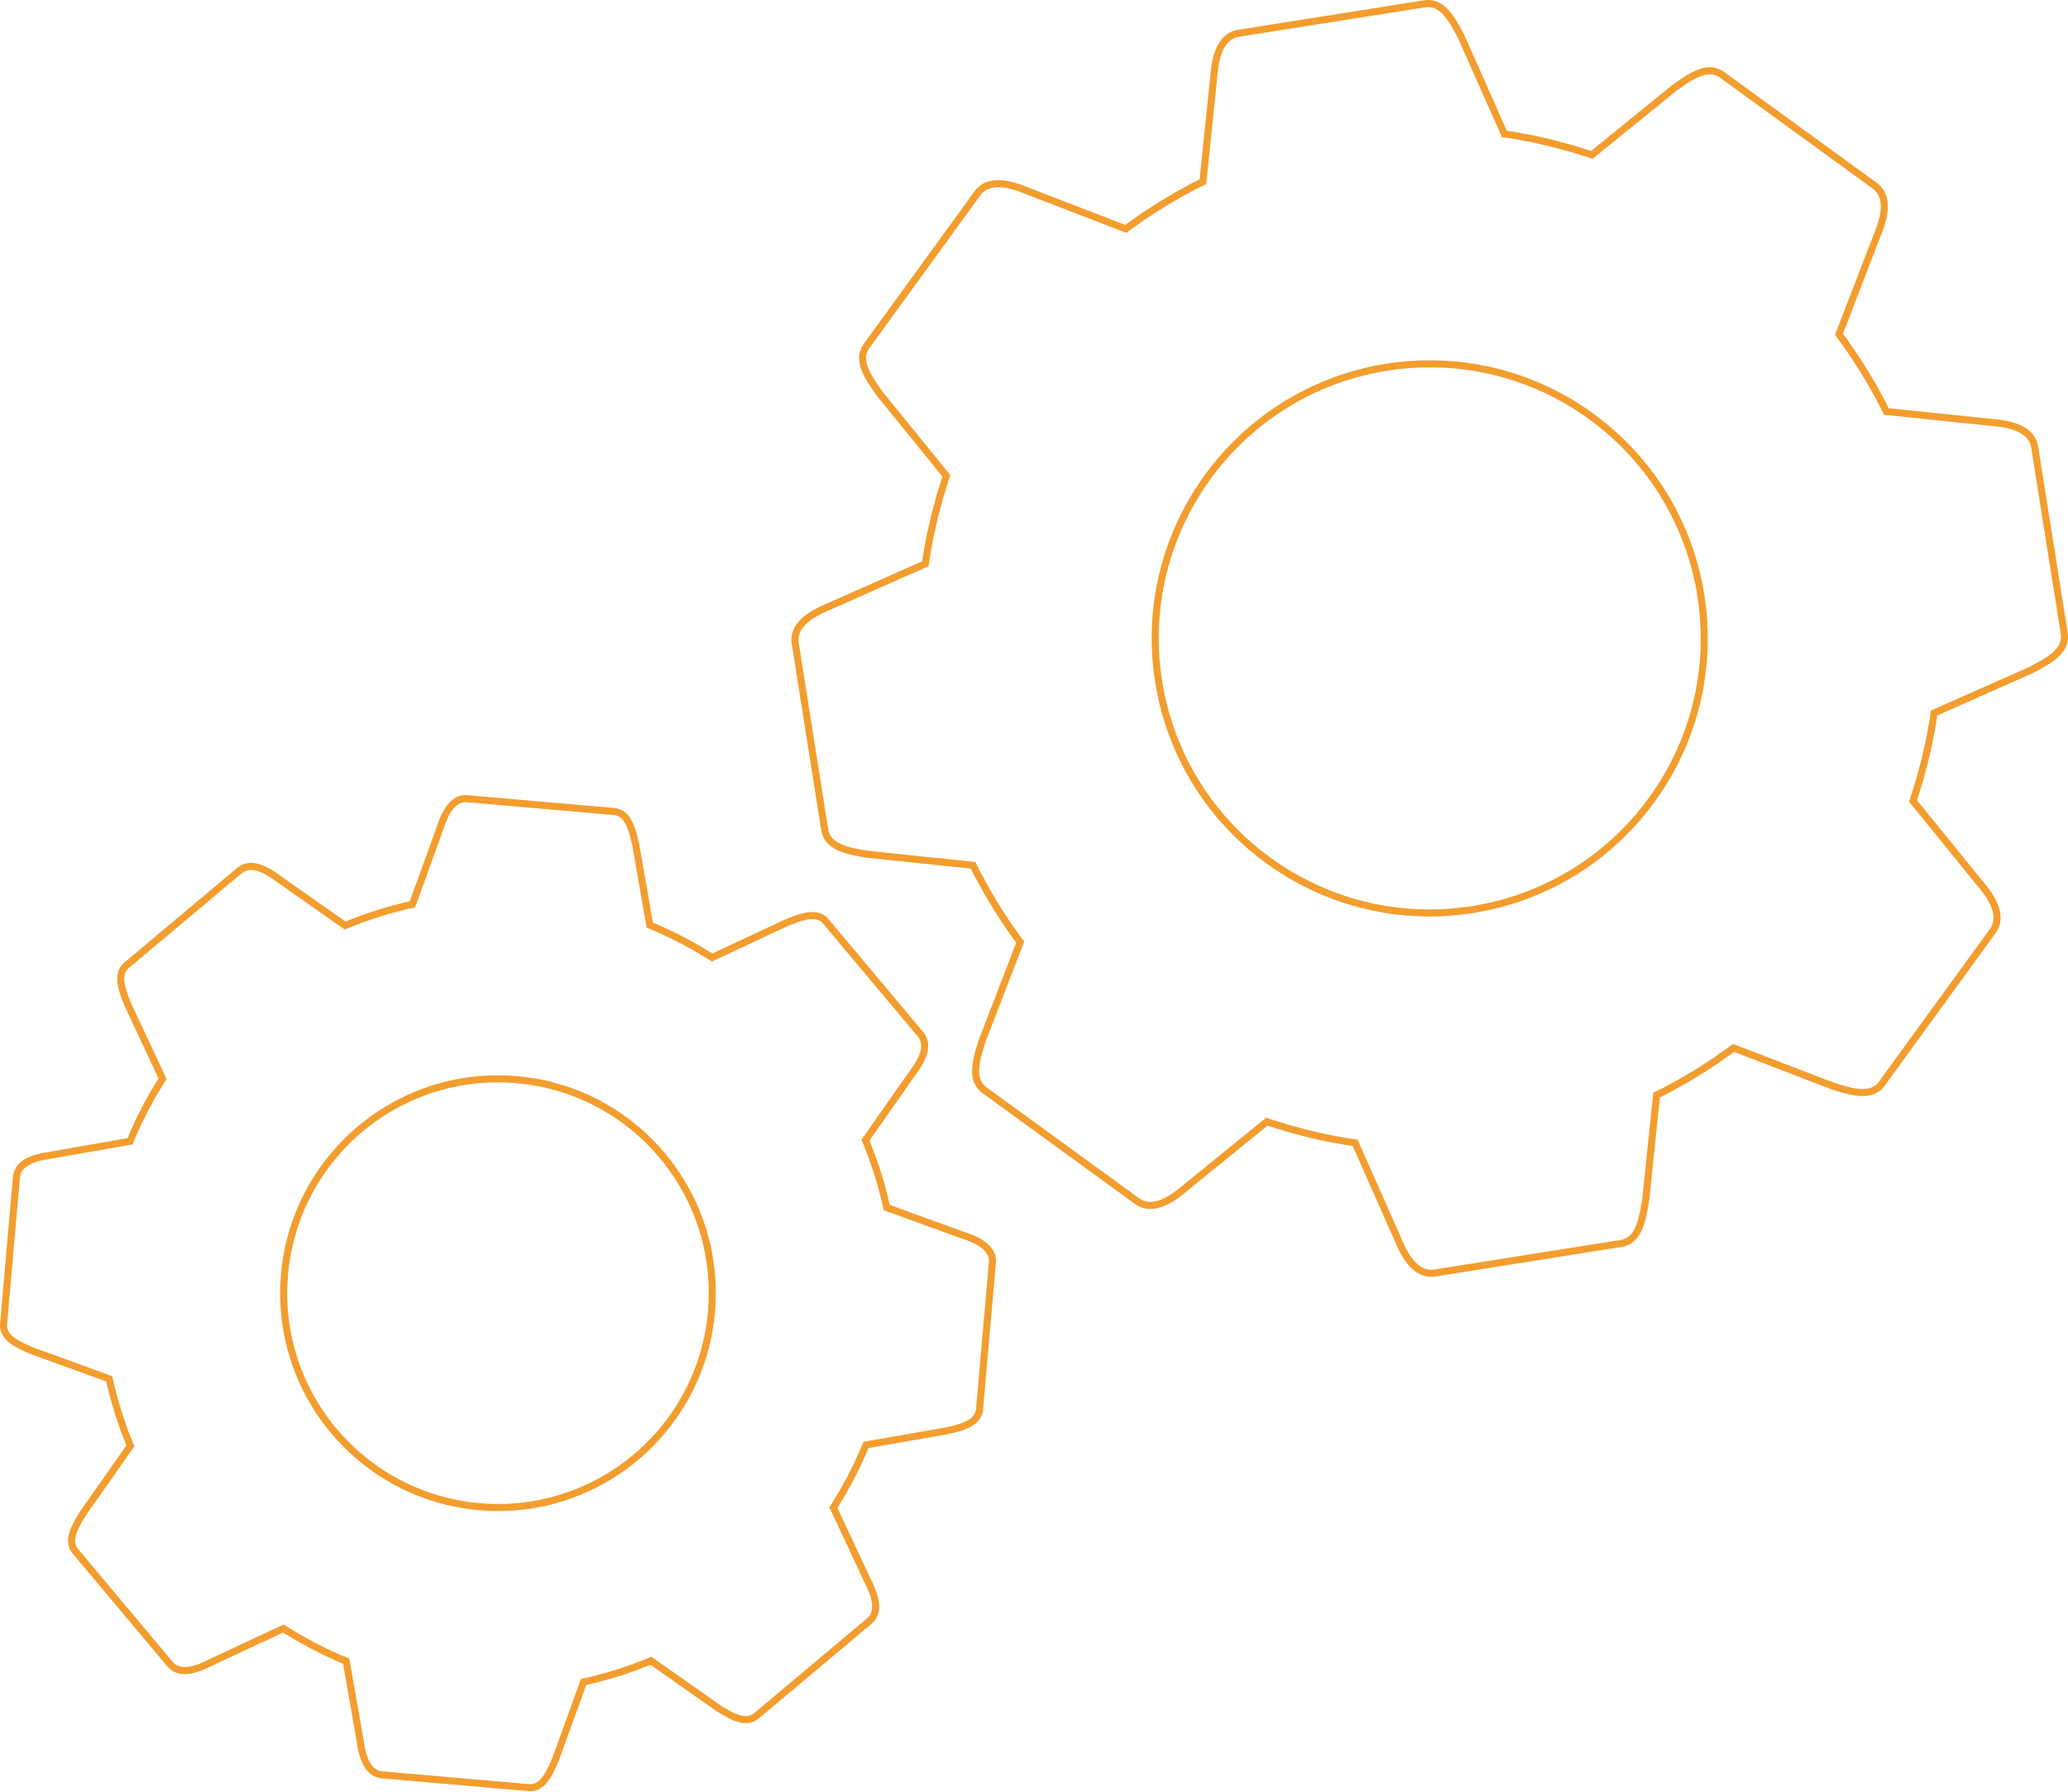
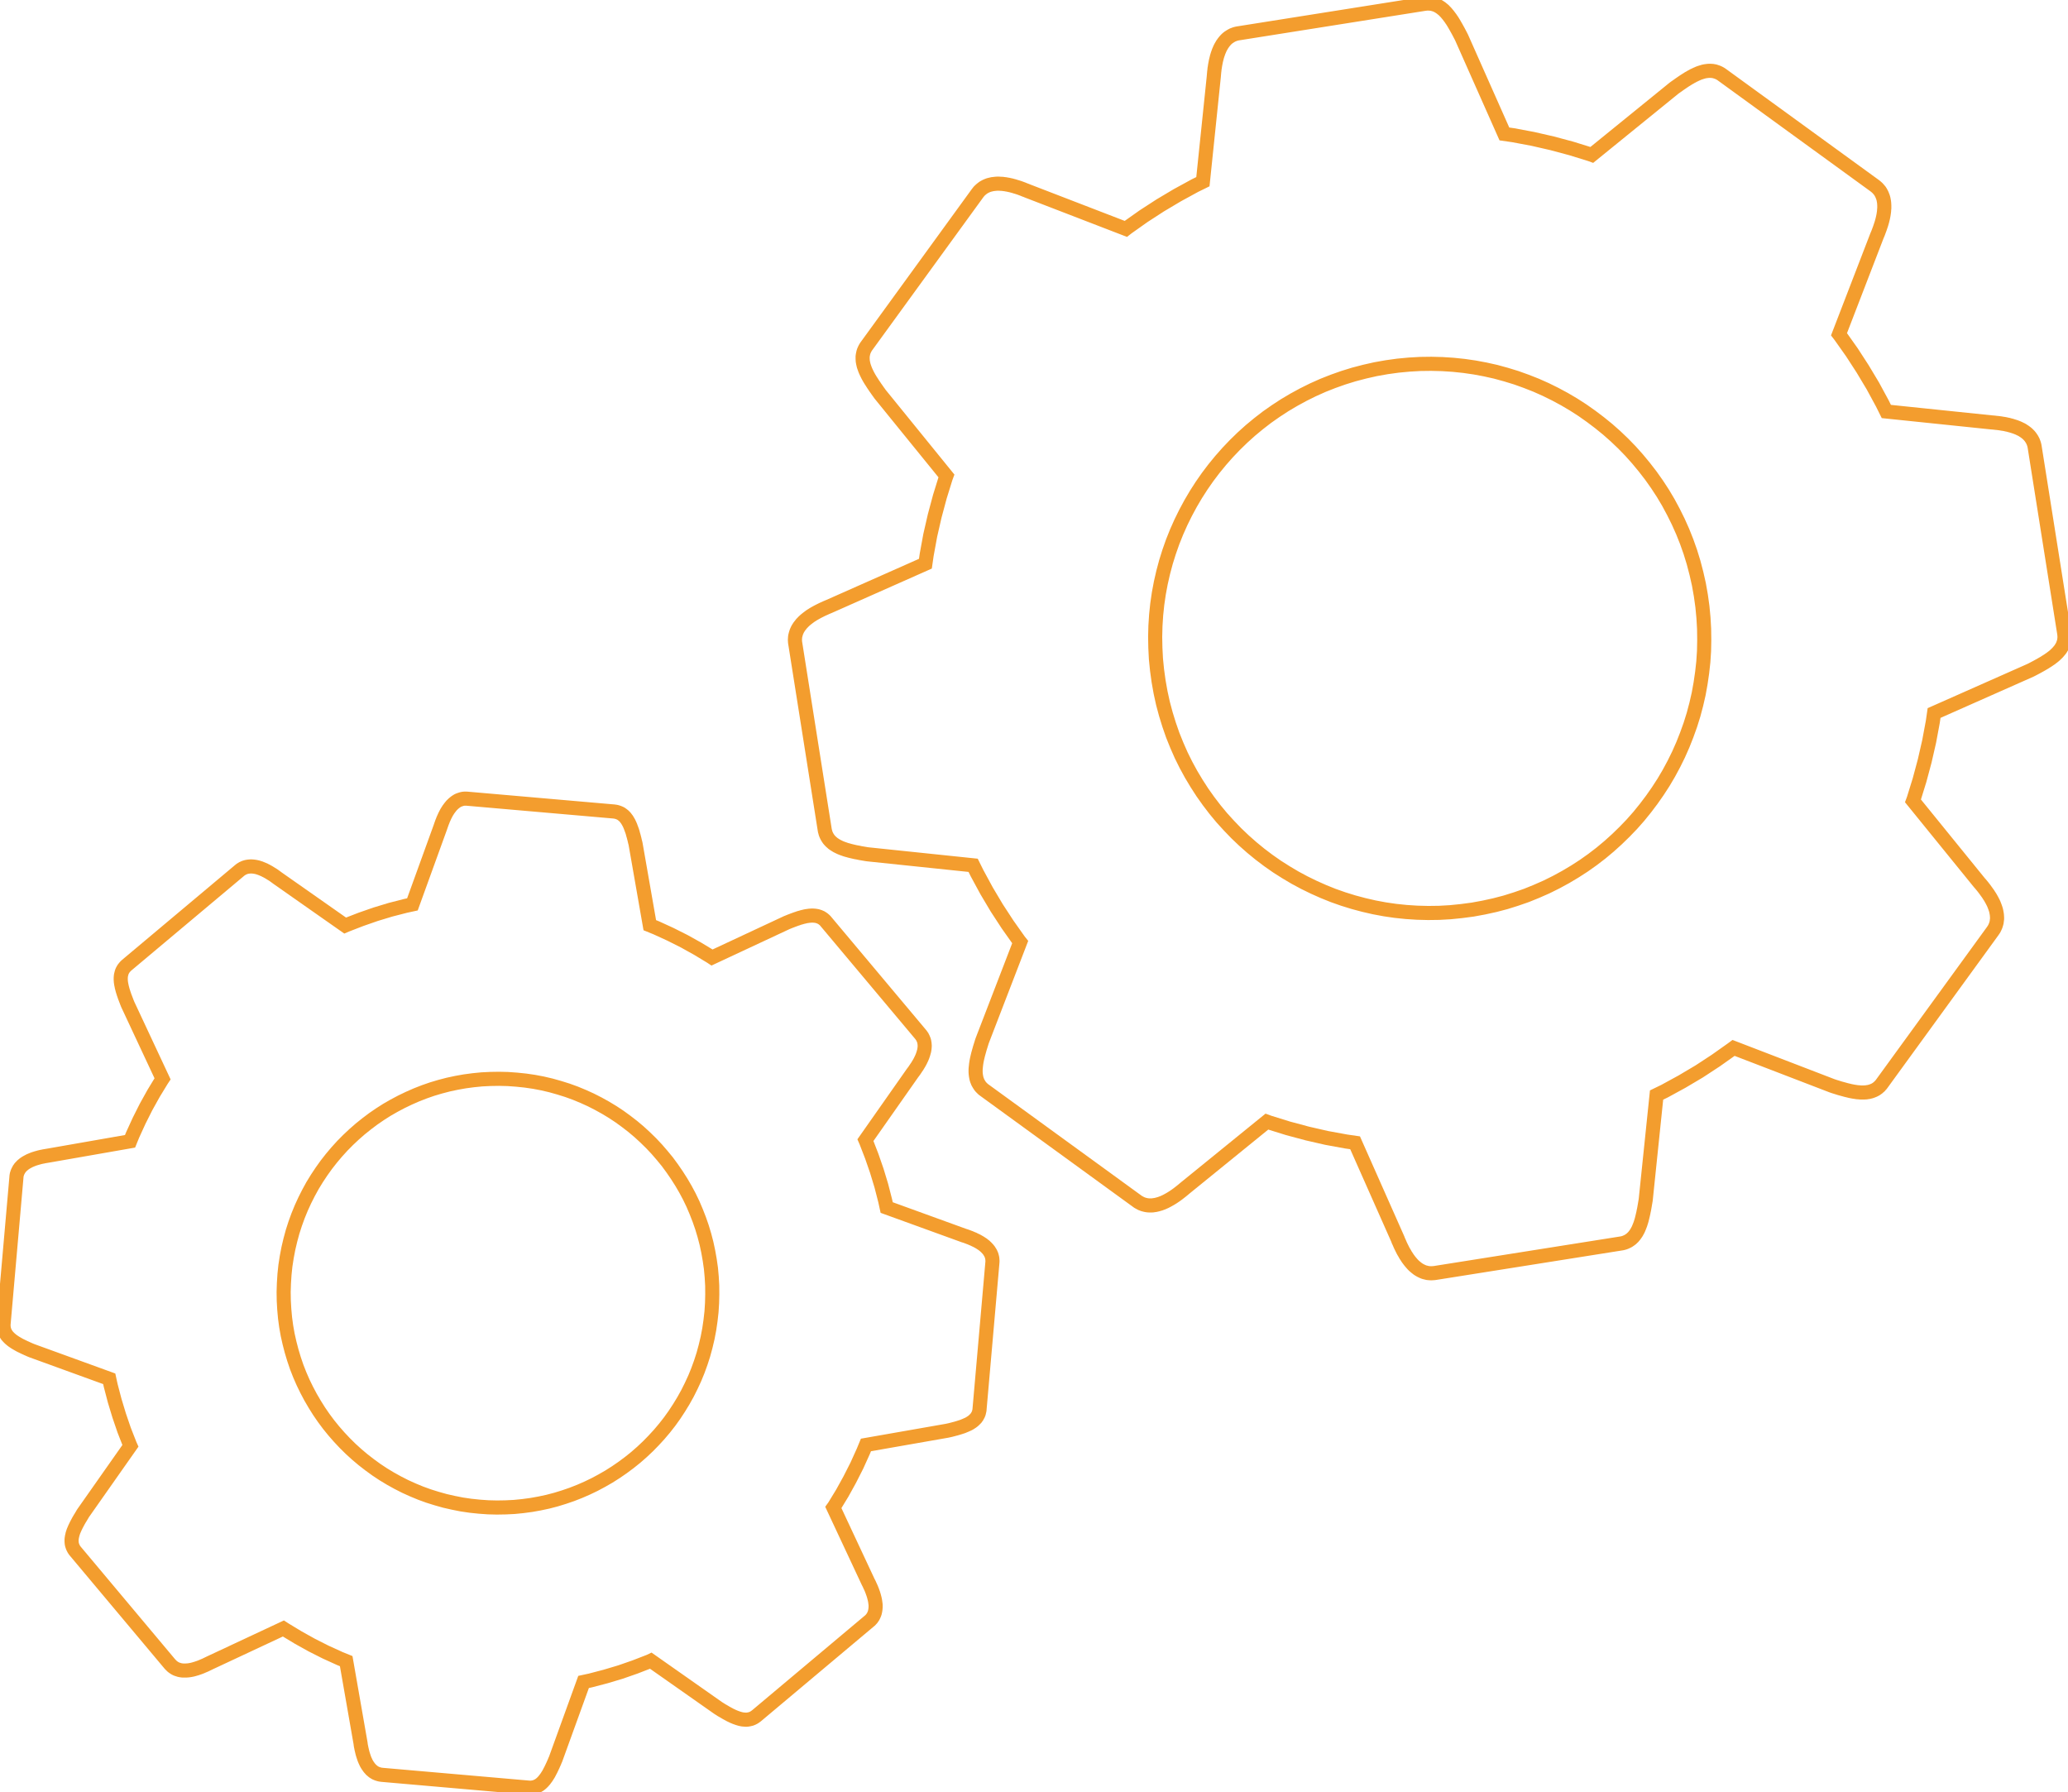
<svg xmlns="http://www.w3.org/2000/svg" xmlns:xlink="http://www.w3.org/1999/xlink" version="1.1" preserveAspectRatio="xMidYMid meet" viewBox="0 0 293.24 253.95" id="svg4695" width="293.24" height="253.95">
  <defs id="defs4545">
    <path d="m 144.41,6.74 c 10.9,0 19.73,8.84 19.73,19.73 0,43.55 0,154.44 0,197.99 0,10.89 -8.83,19.73 -19.73,19.73 -22.34,0 -69.62,0 -91.96,0 -10.89,0 -19.73,-8.84 -19.73,-19.73 0,-43.55 0,-154.44 0,-197.99 0,-10.89 8.84,-19.73 19.73,-19.73 22.34,0 69.62,0 91.96,0 z" id="b1UtdAuKeX" />
    <path d="" id="anV7xuZMA" />
    <path d="M 164.14,46.49 H 32.72" id="g2zpKfkBqq" />
    <path d="M 164.14,205.75 H 32.72" id="aBqyxq0id" />
    <path d="m 102.12,27.12 c 0,1.67 -1.35,3.02 -3.02,3.02 -1.68,0 -3.03,-1.35 -3.03,-3.02 0,-1.68 1.35,-3.03 3.03,-3.03 1.67,0 3.02,1.35 3.02,3.03 z" id="d6zOCtor5" />
    <path d="" id="b6L43yhW6t" />
    <path d="" id="gO8nTPo35" />
    <path d="M 109.77,226.78 H 87.09" id="d4yTwjODz" />
    <path d="m 545.47,20.73 1.59,0.66 1.46,0.88 1.29,1.08 1.12,1.26 0.9,1.41 0.67,1.56 0.42,1.66 0.15,1.75 v 84.75 h 17 l 0.92,0.08 0.88,0.21 0.82,0.33 0.75,0.45 0.66,0.56 0.57,0.64 0.46,0.73 0.35,0.8 0.21,0.85 0.08,0.9 v 130.14 l -0.08,0.9 -0.21,0.85 -0.35,0.79 -0.46,0.73 -0.57,0.65 -0.66,0.55 -0.75,0.45 -0.82,0.34 -0.88,0.21 -0.92,0.07 H 509.2 l -0.92,-0.07 -0.88,-0.21 -0.82,-0.34 -0.75,-0.45 -0.66,-0.55 -0.57,-0.65 -0.46,-0.73 -0.35,-0.79 -0.21,-0.85 -0.08,-0.9 V 208.45 H 294.64 l -1.8,-0.14 -1.71,-0.41 -1.6,-0.65 -1.45,-0.88 -1.3,-1.08 -1.11,-1.26 -0.9,-1.42 -0.68,-1.55 -0.42,-1.67 -0.14,-1.75 V 30.99 l 0.14,-1.75 0.42,-1.66 0.68,-1.56 0.9,-1.41 1.11,-1.26 1.3,-1.08 1.45,-0.88 1.6,-0.66 1.71,-0.41 1.8,-0.14 h 247.32 l 1.8,0.14 z" id="c3VrJE6Yfl" />
    <path d="M 553.46,44.81 H 283.53" id="a25btBVhx" />
    <path d="M 575.77,232.88 H 503.5" id="d3KWZqGsFa" />
    <path d="M 575.77,139.53 H 503.5" id="d1r7fRJfji" />
    <path d="M 503.5,173.26 H 283.53" id="k44O76fF7" />
    <path d="M 466.16,257.87 H 365.59" id="b3wJFcsa" />
    <path d="M 453.52,257.87 441.47,208.45" id="nyToCFtYp" />
    <path d="m 380.79,258.01 12.04,-49.42" id="e6QhO3ppv7" />
    <path d="m 552.02,115.73 c -22.75,0.04 -36.97,0.06 -42.66,0.07 -3.21,0.01 -5.8,2.61 -5.81,5.81 0,11.6 -0.02,40.59 -0.05,86.97" id="c3xc6SyruS" />
    <path d="m 276.05,366.91 c 10.24,0 18.54,8.3 18.54,18.54 0,34.79 0,120.62 0,155.41 0,10.24 -8.3,18.54 -18.54,18.54 -54.56,0 -199.7,0 -254.26,0 -10.24,0 -18.54,-8.3 -18.54,-18.54 0,-34.79 0,-120.62 0,-155.41 0,-10.24 8.3,-18.54 18.54,-18.54 54.56,0 199.7,0 254.26,0 z" id="c2kEIPcwb3" />
    <path d="M 295.19,385.46 3.25,386.29" id="h1BqjTp58G" />
    <path d="m 179.23,584.43 c 0,1.97 1.02,3.8 2.7,4.83 1.36,0.84 3.36,2.07 4.87,3 1.18,0.72 1.89,2 1.89,3.38 0,0.8 0,-0.59 0,-0.18 0,2.29 -1.86,4.16 -4.15,4.16 -15.42,0.03 -57.99,0.12 -73.53,0.15 -2.01,0 -3.69,-1.52 -3.9,-3.52 -0.06,-0.63 0.07,0.71 0,0 -0.19,-1.93 0.8,-3.78 2.52,-4.69 1.5,-0.79 3.82,-2.02 5.49,-2.9 1.25,-0.66 2.05,-1.93 2.1,-3.34 0.09,-2.75 0.25,-7.23 0.34,-9.6 0.08,-2.31 1.98,-4.14 4.29,-4.14 11.47,0 40.74,0 51.96,0 2.99,0 5.42,2.43 5.42,5.43 0,2.11 0,4.85 0,7.42 z" id="mnovqzMLB" />
    <path d="M 294.89,534.21 2.95,535.04" id="d1kLrqHX9s" />
    <path d="m 546.62,318.44 h 0.17 l 0.17,0.01 0.17,0.01 0.16,0.02 0.16,0.04 0.15,0.04 0.16,0.05 0.15,0.05 0.14,0.07 0.15,0.08 0.14,0.08 0.13,0.09 0.14,0.09 0.13,0.11 0.14,0.11 0.13,0.11 0.12,0.13 0.13,0.13 0.12,0.13 0.12,0.15 0.12,0.14 0.12,0.16 0.12,0.16 0.12,0.16 0.11,0.17 0.12,0.17 0.11,0.18 0.11,0.18 0.11,0.19 0.11,0.19 0.11,0.19 0.11,0.2 0.11,0.2 0.11,0.2 0.11,0.21 0.11,0.21 0.11,0.21 0.11,0.22 6.06,13.65 1.25,0.18 2.78,0.52 2.75,0.63 2.72,0.73 2.68,0.83 0.22,0.08 11.64,-9.45 0.19,-0.14 0.2,-0.14 0.19,-0.13 0.19,-0.14 0.19,-0.13 0.19,-0.13 0.19,-0.13 0.18,-0.12 0.19,-0.12 0.18,-0.11 0.18,-0.12 0.19,-0.1 0.18,-0.11 0.18,-0.09 0.17,-0.1 0.18,-0.08 0.18,-0.09 0.17,-0.07 0.17,-0.08 0.17,-0.06 0.18,-0.06 0.17,-0.05 0.16,-0.05 0.17,-0.04 0.17,-0.03 0.16,-0.02 0.17,-0.02 0.16,-0.01 h 0.16 l 0.16,0.01 0.16,0.01 0.16,0.03 0.16,0.03 0.15,0.05 0.16,0.05 0.15,0.06 0.15,0.07 0.15,0.08 0.16,0.1 0.14,0.1 21.6,15.69 0.14,0.11 0.14,0.12 0.13,0.12 0.11,0.12 0.11,0.13 0.11,0.13 0.09,0.14 0.08,0.14 0.08,0.15 0.07,0.15 0.06,0.16 0.06,0.15 0.05,0.17 0.04,0.16 0.03,0.17 0.03,0.17 0.02,0.18 0.01,0.17 0.01,0.19 v 0.18 0.19 l -0.02,0.19 -0.01,0.19 -0.02,0.19 -0.03,0.2 -0.03,0.2 -0.04,0.2 -0.04,0.2 -0.05,0.2 -0.05,0.21 -0.06,0.21 -0.06,0.21 -0.07,0.21 -0.07,0.21 -0.07,0.21 -0.08,0.22 -0.08,0.21 -0.08,0.22 -0.09,0.22 -0.09,0.21 -5.38,13.96 0.2,0.26 1.62,2.29 1.53,2.36 1.45,2.42 1.35,2.49 0.56,1.13 14.86,1.54 0.23,0.02 0.23,0.02 0.23,0.03 0.23,0.02 0.23,0.03 0.22,0.03 0.22,0.04 0.22,0.03 0.21,0.04 0.21,0.05 0.21,0.04 0.21,0.06 0.2,0.05 0.19,0.06 0.19,0.06 0.19,0.06 0.18,0.07 0.18,0.07 0.18,0.08 0.16,0.08 0.17,0.08 0.16,0.09 0.15,0.1 0.14,0.09 0.15,0.11 0.13,0.1 0.13,0.11 0.12,0.12 0.12,0.12 0.11,0.13 0.1,0.13 0.09,0.13 0.09,0.14 0.08,0.15 0.08,0.15 0.06,0.16 0.06,0.16 0.05,0.17 0.04,0.17 0.03,0.18 4.18,26.36 0.02,0.18 0.02,0.18 v 0.17 0.17 l -0.02,0.16 -0.02,0.17 -0.03,0.15 -0.05,0.16 -0.05,0.15 -0.05,0.15 -0.07,0.15 -0.07,0.14 -0.09,0.14 -0.08,0.14 -0.1,0.14 -0.11,0.13 -0.11,0.13 -0.11,0.13 -0.13,0.13 -0.13,0.12 -0.13,0.13 -0.14,0.12 -0.15,0.12 -0.16,0.12 -0.15,0.12 -0.17,0.11 -0.17,0.12 -0.17,0.11 -0.18,0.11 -0.18,0.12 -0.19,0.11 -0.19,0.11 -0.19,0.11 -0.2,0.11 -0.2,0.11 -0.2,0.11 -0.21,0.11 -0.21,0.11 -0.21,0.11 -0.22,0.11 -13.65,6.05 -0.18,1.25 -0.52,2.79 -0.63,2.75 -0.73,2.72 -0.83,2.68 -0.1,0.27 9.41,11.59 0.16,0.18 0.15,0.18 0.15,0.18 0.14,0.18 0.14,0.18 0.13,0.18 0.13,0.18 0.13,0.18 0.13,0.18 0.11,0.18 0.12,0.18 0.11,0.18 0.1,0.18 0.1,0.18 0.09,0.18 0.09,0.17 0.08,0.18 0.07,0.18 0.07,0.18 0.06,0.17 0.06,0.18 0.05,0.17 0.04,0.18 0.03,0.17 0.03,0.17 0.02,0.17 0.01,0.17 0.01,0.17 v 0.17 l -0.02,0.16 -0.02,0.17 -0.02,0.16 -0.04,0.16 -0.05,0.16 -0.05,0.16 -0.07,0.16 -0.07,0.15 -0.08,0.16 -0.1,0.15 -0.1,0.15 -15.69,21.59 -0.11,0.15 -0.12,0.13 -0.11,0.13 -0.13,0.11 -0.12,0.11 -0.14,0.1 -0.13,0.09 -0.14,0.08 -0.14,0.07 -0.15,0.06 -0.15,0.06 -0.15,0.05 -0.16,0.04 -0.16,0.04 -0.17,0.02 -0.16,0.03 -0.18,0.01 -0.17,0.01 h -0.18 -0.18 l -0.18,-0.01 -0.19,-0.02 -0.19,-0.01 -0.19,-0.03 -0.2,-0.03 -0.19,-0.03 -0.2,-0.04 -0.21,-0.04 -0.2,-0.05 -0.21,-0.05 -0.21,-0.05 -0.21,-0.06 -0.22,-0.06 -0.22,-0.06 -0.22,-0.06 -0.22,-0.07 -0.22,-0.07 -0.23,-0.07 -0.22,-0.07 -0.23,-0.08 -13.94,-5.36 -0.23,0.17 -2.29,1.62 -2.35,1.54 -2.43,1.44 -2.49,1.36 -1.13,0.55 -1.54,14.86 -0.04,0.24 -0.04,0.23 -0.04,0.24 -0.04,0.23 -0.04,0.23 -0.04,0.22 -0.05,0.22 -0.04,0.22 -0.05,0.22 -0.05,0.21 -0.05,0.21 -0.05,0.2 -0.05,0.2 -0.06,0.2 -0.06,0.19 -0.06,0.19 -0.07,0.18 -0.07,0.18 -0.07,0.17 -0.07,0.17 -0.08,0.16 -0.09,0.16 -0.08,0.15 -0.09,0.14 -0.1,0.14 -0.1,0.14 -0.1,0.12 -0.11,0.13 -0.12,0.11 -0.11,0.11 -0.13,0.1 -0.13,0.09 -0.13,0.09 -0.14,0.08 -0.15,0.07 -0.15,0.07 -0.16,0.06 -0.17,0.05 -0.17,0.04 -0.18,0.03 -26.36,4.18 -0.18,0.02 -0.18,0.01 -0.17,0.01 -0.18,-0.01 -0.16,-0.01 -0.17,-0.02 -0.16,-0.04 -0.17,-0.04 -0.15,-0.04 -0.16,-0.06 -0.15,-0.07 -0.15,-0.07 -0.15,-0.08 -0.15,-0.09 -0.14,-0.09 -0.14,-0.11 -0.14,-0.11 -0.13,-0.11 -0.14,-0.12 -0.13,-0.13 -0.13,-0.14 -0.12,-0.14 -0.13,-0.15 -0.12,-0.15 -0.12,-0.16 -0.12,-0.16 -0.11,-0.17 -0.11,-0.17 -0.12,-0.18 -0.1,-0.19 -0.11,-0.18 -0.11,-0.19 -0.1,-0.2 -0.1,-0.2 -0.1,-0.2 -0.1,-0.21 -0.09,-0.21 -0.09,-0.21 -0.1,-0.21 -0.08,-0.22 -6.06,-13.66 -1.25,-0.18 -2.79,-0.51 -2.75,-0.63 -2.72,-0.73 -2.67,-0.83 -0.33,-0.12 -11.55,9.38 -0.18,0.15 -0.18,0.15 -0.18,0.15 -0.18,0.14 -0.18,0.14 -0.18,0.14 -0.18,0.13 -0.18,0.13 -0.18,0.12 -0.18,0.12 -0.18,0.11 -0.18,0.11 -0.18,0.1 -0.18,0.1 -0.17,0.09 -0.18,0.09 -0.18,0.08 -0.18,0.08 -0.17,0.06 -0.18,0.07 -0.18,0.05 -0.17,0.05 -0.17,0.04 -0.18,0.04 -0.17,0.02 -0.17,0.03 -0.17,0.01 h -0.17 -0.16 l -0.17,-0.01 -0.16,-0.02 -0.17,-0.03 -0.16,-0.04 -0.16,-0.04 -0.16,-0.06 -0.16,-0.06 -0.15,-0.08 -0.15,-0.08 -0.16,-0.09 -0.15,-0.11 -21.59,-15.69 -0.15,-0.11 -0.13,-0.11 -0.12,-0.12 -0.12,-0.12 -0.11,-0.13 -0.09,-0.13 -0.09,-0.14 -0.08,-0.14 -0.08,-0.14 -0.06,-0.15 -0.06,-0.15 -0.05,-0.15 -0.04,-0.16 -0.03,-0.16 -0.03,-0.16 -0.02,-0.17 -0.02,-0.17 -0.01,-0.18 v -0.17 -0.18 l 0.01,-0.19 0.02,-0.18 0.02,-0.19 0.02,-0.2 0.03,-0.19 0.03,-0.2 0.04,-0.2 0.04,-0.2 0.05,-0.21 0.05,-0.21 0.05,-0.21 0.06,-0.21 0.06,-0.22 0.06,-0.21 0.06,-0.22 0.07,-0.22 0.07,-0.23 0.07,-0.22 0.07,-0.23 0.08,-0.23 5.36,-13.91 -0.16,-0.2 -1.62,-2.29 -1.54,-2.36 -1.44,-2.42 -1.35,-2.49 -0.56,-1.13 -14.86,-1.55 -0.24,-0.03 -0.23,-0.04 -0.24,-0.04 -0.23,-0.04 -0.23,-0.04 -0.22,-0.05 -0.22,-0.04 -0.22,-0.04 -0.22,-0.05 -0.21,-0.05 -0.21,-0.05 -0.2,-0.05 -0.2,-0.06 -0.2,-0.05 -0.19,-0.06 -0.19,-0.07 -0.18,-0.06 -0.18,-0.07 -0.17,-0.07 -0.17,-0.08 -0.16,-0.08 -0.16,-0.08 -0.15,-0.09 -0.14,-0.09 -0.14,-0.09 -0.14,-0.1 -0.12,-0.11 -0.13,-0.11 -0.11,-0.11 -0.11,-0.12 -0.1,-0.12 -0.09,-0.13 -0.09,-0.14 -0.08,-0.14 -0.07,-0.14 -0.07,-0.16 -0.06,-0.16 -0.04,-0.16 -0.05,-0.17 -0.03,-0.18 -4.17,-26.36 -0.03,-0.19 -0.01,-0.17 -0.01,-0.18 0.01,-0.17 0.01,-0.17 0.02,-0.17 0.04,-0.16 0.04,-0.16 0.05,-0.16 0.05,-0.15 0.07,-0.16 0.07,-0.15 0.08,-0.15 0.09,-0.14 0.09,-0.14 0.11,-0.14 0.11,-0.14 0.11,-0.14 0.13,-0.13 0.12,-0.13 0.14,-0.13 0.14,-0.13 0.15,-0.12 0.15,-0.12 0.16,-0.12 0.16,-0.12 0.17,-0.12 0.18,-0.11 0.17,-0.11 0.19,-0.11 0.18,-0.1 0.2,-0.11 0.19,-0.1 0.2,-0.1 0.2,-0.1 0.21,-0.1 0.21,-0.09 0.21,-0.1 0.21,-0.09 0.22,-0.09 13.66,-6.06 0.18,-1.25 0.51,-2.78 0.63,-2.75 0.73,-2.72 0.83,-2.68 0.1,-0.27 -9.41,-11.59 -0.14,-0.2 -0.14,-0.19 -0.14,-0.2 -0.13,-0.19 -0.14,-0.19 -0.12,-0.19 -0.13,-0.18 -0.12,-0.19 -0.12,-0.19 -0.12,-0.18 -0.11,-0.18 -0.11,-0.18 -0.1,-0.18 -0.1,-0.18 -0.09,-0.18 -0.09,-0.18 -0.08,-0.17 -0.08,-0.18 -0.07,-0.17 -0.06,-0.17 -0.06,-0.17 -0.06,-0.17 -0.04,-0.17 -0.04,-0.17 -0.03,-0.16 -0.03,-0.17 -0.01,-0.16 -0.01,-0.17 v -0.16 -0.16 l 0.02,-0.16 0.03,-0.16 0.03,-0.15 0.04,-0.16 0.05,-0.15 0.07,-0.16 0.07,-0.15 0.08,-0.15 0.09,-0.15 0.11,-0.15 15.69,-21.6 0.11,-0.14 0.11,-0.14 0.12,-0.12 0.13,-0.12 0.13,-0.11 0.13,-0.1 0.14,-0.1 0.14,-0.08 0.15,-0.08 0.15,-0.07 0.15,-0.06 0.16,-0.06 0.16,-0.04 0.17,-0.04 0.17,-0.04 0.17,-0.02 0.17,-0.02 0.18,-0.02 0.18,-0.01 h 0.19 l 0.18,0.01 0.19,0.01 0.19,0.01 0.2,0.03 0.19,0.02 0.2,0.04 0.2,0.03 0.21,0.05 0.2,0.04 0.21,0.06 0.2,0.05 0.21,0.07 0.21,0.06 0.22,0.07 0.21,0.07 0.21,0.08 0.22,0.08 0.21,0.09 0.22,0.08 0.22,0.09 13.93,5.37 0.23,-0.18 2.29,-1.62 2.36,-1.53 2.42,-1.44 2.49,-1.36 1.14,-0.56 1.54,-14.85 0.02,-0.24 0.02,-0.23 0.02,-0.23 0.03,-0.23 0.02,-0.23 0.04,-0.22 0.03,-0.22 0.04,-0.22 0.04,-0.21 0.04,-0.21 0.05,-0.21 0.05,-0.2 0.05,-0.2 0.06,-0.2 0.06,-0.19 0.07,-0.19 0.06,-0.18 0.08,-0.18 0.07,-0.17 0.08,-0.17 0.09,-0.17 0.09,-0.15 0.09,-0.16 0.1,-0.14 0.1,-0.14 0.11,-0.14 0.11,-0.13 0.11,-0.12 0.12,-0.12 0.13,-0.11 0.13,-0.1 0.14,-0.09 0.14,-0.09 0.14,-0.08 0.15,-0.08 0.16,-0.06 0.16,-0.06 0.17,-0.05 0.17,-0.04 0.18,-0.03 26.37,-4.18 0.18,-0.02 z m -8.84,52.19 -1.53,0.4 -1.49,0.46 -1.47,0.52 -1.44,0.57 -1.41,0.63 -1.37,0.68 -1.34,0.73 -1.3,0.77 -1.27,0.83 -1.24,0.87 -1.19,0.92 -1.16,0.96 -1.11,1 -1.08,1.05 -1.03,1.08 -0.99,1.12 -0.95,1.16 -0.9,1.19 -0.85,1.22 -0.81,1.26 -0.76,1.29 -0.71,1.32 -0.66,1.34 -0.61,1.37 -0.56,1.4 -0.5,1.42 -0.45,1.44 -0.39,1.46 -0.34,1.49 -0.28,1.5 -0.22,1.51 -0.16,1.53 -0.1,1.55 -0.04,1.55 0.03,1.57 0.08,1.57 0.16,1.59 0.22,1.59 0.28,1.58 0.34,1.55 0.41,1.53 0.46,1.49 0.51,1.47 0.58,1.44 0.62,1.41 0.68,1.37 0.73,1.34 0.78,1.3 0.82,1.27 0.88,1.24 0.91,1.19 0.96,1.16 1.01,1.11 1.04,1.08 1.08,1.03 1.12,0.99 1.16,0.95 1.19,0.9 1.23,0.86 1.26,0.8 1.28,0.76 1.32,0.71 1.35,0.66 1.37,0.61 1.39,0.56 1.42,0.5 1.45,0.45 1.46,0.39 1.48,0.34 1.5,0.28 1.51,0.22 1.54,0.16 1.54,0.1 1.56,0.04 1.56,-0.02 1.58,-0.09 1.58,-0.16 1.59,-0.21 1.58,-0.29 1.55,-0.34 1.53,-0.4 1.5,-0.47 1.47,-0.51 1.43,-0.58 1.41,-0.62 1.37,-0.68 1.34,-0.73 1.31,-0.78 1.27,-0.82 1.23,-0.87 1.2,-0.92 1.15,-0.96 1.12,-1.01 1.07,-1.04 1.04,-1.08 0.99,-1.12 0.94,-1.16 0.9,-1.19 0.86,-1.23 0.81,-1.25 0.76,-1.29 0.71,-1.32 0.66,-1.34 0.61,-1.38 0.55,-1.39 0.51,-1.42 0.45,-1.44 0.39,-1.47 0.34,-1.48 0.27,-1.5 0.22,-1.51 0.17,-1.53 0.1,-1.55 0.03,-1.55 -0.02,-1.57 -0.09,-1.58 -0.15,-1.58 -0.22,-1.59 -0.28,-1.58 -0.35,-1.55 -0.4,-1.53 -0.46,-1.5 -0.52,-1.47 -0.57,-1.43 -0.63,-1.41 -0.68,-1.37 -0.72,-1.34 -0.78,-1.31 -0.83,-1.27 -0.87,-1.23 -0.92,-1.19 -0.96,-1.16 -1,-1.12 -1.04,-1.07 -1.09,-1.04 -1.12,-0.99 -1.16,-0.94 -1.19,-0.9 -1.22,-0.86 -1.26,-0.81 -1.29,-0.76 -1.32,-0.71 -1.34,-0.66 -1.37,-0.61 -1.4,-0.55 -1.42,-0.51 -1.44,-0.44 -1.46,-0.4 -1.48,-0.33 -1.5,-0.28 -1.52,-0.22 -1.53,-0.16 -1.54,-0.1 -1.56,-0.04 -1.57,0.02 -1.57,0.09 -1.59,0.15 -1.59,0.22 -1.58,0.28 z" id="a1BUzw3ICh" />
    <path d="m 431.59,433.03 0.13,0.03 0.13,0.04 0.12,0.04 0.12,0.05 0.12,0.05 0.11,0.06 0.1,0.07 0.1,0.07 0.1,0.08 0.1,0.08 0.09,0.09 0.09,0.09 0.08,0.1 0.08,0.11 0.08,0.1 0.08,0.12 0.07,0.12 0.07,0.12 0.07,0.12 0.06,0.13 0.07,0.14 0.06,0.14 0.06,0.14 0.05,0.15 0.06,0.15 0.05,0.15 0.06,0.15 0.05,0.16 0.05,0.17 0.04,0.16 0.05,0.17 0.05,0.17 0.04,0.17 0.05,0.18 0.04,0.18 0.04,0.17 0.05,0.19 0.04,0.18 2.01,11.49 0.91,0.37 2.01,0.92 1.97,0.99 1.92,1.07 1.87,1.13 0.15,0.1 10.6,-4.95 0.18,-0.07 0.17,-0.07 0.17,-0.07 0.17,-0.06 0.17,-0.07 0.17,-0.06 0.16,-0.06 0.17,-0.06 0.16,-0.05 0.16,-0.06 0.16,-0.05 0.16,-0.04 0.16,-0.05 0.15,-0.04 0.15,-0.03 0.15,-0.04 0.15,-0.03 0.15,-0.02 0.14,-0.02 0.14,-0.02 0.14,-0.01 0.14,-0.01 h 0.14 0.13 l 0.14,0.01 0.12,0.01 0.13,0.02 0.13,0.02 0.12,0.03 0.12,0.04 0.12,0.04 0.11,0.05 0.12,0.05 0.11,0.07 0.1,0.06 0.11,0.08 0.1,0.08 0.1,0.09 0.1,0.1 0.09,0.11 13.39,15.96 0.09,0.11 0.08,0.12 0.08,0.11 0.06,0.12 0.06,0.12 0.05,0.12 0.05,0.12 0.04,0.12 0.03,0.13 0.02,0.13 0.02,0.12 0.01,0.14 0.01,0.13 v 0.13 l -0.01,0.13 -0.01,0.14 -0.02,0.13 -0.02,0.14 -0.03,0.14 -0.04,0.14 -0.04,0.14 -0.04,0.14 -0.05,0.14 -0.05,0.15 -0.06,0.14 -0.06,0.15 -0.07,0.14 -0.07,0.15 -0.07,0.14 -0.08,0.15 -0.08,0.14 -0.09,0.15 -0.09,0.15 -0.09,0.15 -0.1,0.14 -0.1,0.15 -0.1,0.15 -0.1,0.15 -0.11,0.15 -0.11,0.14 -6.71,9.56 0.1,0.23 0.79,2.04 0.72,2.08 0.64,2.11 0.55,2.14 0.21,0.96 10.97,3.98 0.17,0.05 0.17,0.06 0.17,0.06 0.17,0.07 0.17,0.06 0.16,0.07 0.16,0.07 0.16,0.06 0.15,0.08 0.15,0.07 0.15,0.07 0.15,0.08 0.14,0.08 0.14,0.08 0.13,0.08 0.13,0.09 0.13,0.08 0.12,0.09 0.11,0.09 0.12,0.09 0.1,0.1 0.11,0.1 0.09,0.1 0.1,0.1 0.08,0.1 0.09,0.11 0.07,0.11 0.07,0.11 0.07,0.11 0.06,0.12 0.05,0.11 0.05,0.12 0.04,0.13 0.03,0.12 0.03,0.13 0.02,0.13 0.01,0.14 0.01,0.13 v 0.14 l -0.01,0.14 -1.82,20.76 -0.01,0.14 -0.03,0.14 -0.03,0.13 -0.03,0.13 -0.04,0.12 -0.05,0.12 -0.06,0.11 -0.06,0.11 -0.06,0.11 -0.08,0.1 -0.07,0.1 -0.09,0.09 -0.09,0.09 -0.09,0.09 -0.1,0.09 -0.1,0.08 -0.11,0.08 -0.11,0.07 -0.12,0.08 -0.12,0.07 -0.13,0.07 -0.13,0.06 -0.14,0.06 -0.13,0.06 -0.15,0.06 -0.14,0.06 -0.15,0.06 -0.16,0.05 -0.15,0.05 -0.16,0.05 -0.16,0.05 -0.17,0.05 -0.17,0.05 -0.17,0.04 -0.17,0.05 -0.17,0.04 -0.18,0.05 -0.18,0.04 -0.18,0.04 -0.19,0.04 -11.48,2.01 -0.38,0.92 -0.91,2.01 -1,1.97 -1.06,1.92 -1.14,1.87 -0.13,0.18 4.94,10.56 0.09,0.17 0.08,0.16 0.07,0.17 0.08,0.16 0.07,0.16 0.07,0.16 0.06,0.16 0.07,0.17 0.05,0.16 0.06,0.15 0.05,0.16 0.05,0.16 0.04,0.15 0.04,0.16 0.04,0.15 0.03,0.15 0.03,0.15 0.02,0.15 0.02,0.15 0.02,0.14 0.01,0.15 v 0.14 0.14 l -0.01,0.13 -0.01,0.14 -0.02,0.13 -0.02,0.13 -0.03,0.13 -0.03,0.13 -0.04,0.12 -0.05,0.12 -0.05,0.12 -0.06,0.12 -0.06,0.11 -0.08,0.11 -0.07,0.11 -0.09,0.1 -0.09,0.1 -0.1,0.1 -0.11,0.09 -15.96,13.4 -0.11,0.08 -0.11,0.08 -0.12,0.08 -0.11,0.06 -0.12,0.06 -0.12,0.05 -0.11,0.04 -0.13,0.03 -0.12,0.03 -0.12,0.02 -0.13,0.02 -0.12,0.01 H 450 l -0.13,-0.01 -0.13,-0.01 -0.13,-0.01 -0.13,-0.02 -0.13,-0.03 -0.14,-0.03 -0.13,-0.04 -0.14,-0.04 -0.14,-0.05 -0.14,-0.05 -0.14,-0.05 -0.14,-0.06 -0.15,-0.06 -0.14,-0.07 -0.15,-0.07 -0.15,-0.07 -0.14,-0.08 -0.15,-0.08 -0.15,-0.08 -0.16,-0.09 -0.15,-0.09 -0.15,-0.09 -0.16,-0.09 -0.16,-0.09 -0.15,-0.1 -0.16,-0.1 -0.16,-0.1 -9.54,-6.7 -0.21,0.1 -2.04,0.79 -2.07,0.72 -2.11,0.63 -2.14,0.56 -0.97,0.21 -3.97,10.96 -0.08,0.17 -0.07,0.18 -0.07,0.16 -0.08,0.17 -0.07,0.17 -0.08,0.16 -0.07,0.16 -0.08,0.16 -0.07,0.15 -0.08,0.15 -0.08,0.15 -0.07,0.14 -0.08,0.15 -0.08,0.13 -0.09,0.14 -0.08,0.13 -0.08,0.12 -0.09,0.12 -0.09,0.12 -0.08,0.11 -0.1,0.11 -0.09,0.11 -0.09,0.09 -0.1,0.1 -0.1,0.09 -0.1,0.08 -0.1,0.08 -0.11,0.07 -0.1,0.06 -0.11,0.06 -0.12,0.05 -0.11,0.05 -0.12,0.04 -0.12,0.04 -0.13,0.02 -0.13,0.02 -0.13,0.02 h -0.13 -0.14 l -0.14,-0.01 -20.76,-1.81 -0.14,-0.02 -0.14,-0.02 -0.13,-0.03 -0.13,-0.04 -0.13,-0.04 -0.12,-0.05 -0.12,-0.05 -0.11,-0.06 -0.11,-0.07 -0.11,-0.07 -0.1,-0.08 -0.1,-0.09 -0.1,-0.08 -0.09,-0.1 -0.09,-0.1 -0.09,-0.1 -0.08,-0.11 -0.08,-0.12 -0.08,-0.11 -0.08,-0.13 -0.07,-0.12 -0.07,-0.13 -0.06,-0.14 -0.07,-0.14 -0.06,-0.14 -0.06,-0.15 -0.05,-0.15 -0.05,-0.15 -0.05,-0.15 -0.05,-0.16 -0.05,-0.17 -0.04,-0.16 -0.04,-0.17 -0.04,-0.17 -0.04,-0.17 -0.03,-0.17 -0.04,-0.18 -0.03,-0.18 -0.02,-0.18 -0.03,-0.18 -2.01,-11.49 -0.91,-0.37 -2.02,-0.92 -1.96,-0.99 -1.92,-1.07 -1.87,-1.13 -0.23,-0.15 -10.52,4.92 -0.16,0.08 -0.17,0.08 -0.16,0.08 -0.16,0.07 -0.17,0.07 -0.16,0.07 -0.16,0.07 -0.16,0.06 -0.16,0.06 -0.16,0.05 -0.16,0.06 -0.15,0.04 -0.16,0.05 -0.15,0.04 -0.15,0.04 -0.16,0.03 -0.15,0.03 -0.14,0.02 -0.15,0.02 -0.15,0.01 -0.14,0.01 h -0.14 -0.14 -0.14 l -0.13,-0.01 -0.14,-0.02 -0.13,-0.02 -0.13,-0.03 -0.12,-0.04 -0.13,-0.04 -0.12,-0.04 -0.11,-0.05 -0.12,-0.06 -0.11,-0.07 -0.11,-0.07 -0.11,-0.08 -0.1,-0.08 -0.1,-0.1 -0.1,-0.1 -0.1,-0.1 -13.39,-15.97 -0.09,-0.11 -0.08,-0.11 -0.07,-0.11 -0.06,-0.12 -0.06,-0.11 -0.05,-0.12 -0.04,-0.12 -0.04,-0.12 -0.03,-0.12 -0.02,-0.13 -0.01,-0.12 -0.01,-0.13 v -0.12 -0.13 l 0.01,-0.13 0.02,-0.13 0.02,-0.14 0.03,-0.13 0.03,-0.13 0.03,-0.14 0.05,-0.14 0.04,-0.14 0.05,-0.14 0.06,-0.14 0.06,-0.14 0.06,-0.14 0.07,-0.15 0.07,-0.14 0.07,-0.15 0.08,-0.15 0.08,-0.15 0.08,-0.15 0.08,-0.15 0.09,-0.15 0.09,-0.16 0.1,-0.15 0.09,-0.16 0.1,-0.16 0.09,-0.16 0.1,-0.16 6.69,-9.52 -0.08,-0.18 -0.8,-2.04 -0.71,-2.08 -0.64,-2.11 -0.56,-2.14 -0.21,-0.96 -10.96,-3.98 -0.17,-0.07 -0.17,-0.07 -0.17,-0.08 -0.17,-0.07 -0.16,-0.08 -0.17,-0.07 -0.16,-0.08 -0.15,-0.07 -0.16,-0.08 -0.15,-0.07 -0.15,-0.08 -0.14,-0.08 -0.14,-0.08 -0.14,-0.08 -0.13,-0.08 -0.13,-0.08 -0.13,-0.09 -0.12,-0.08 -0.12,-0.09 -0.11,-0.09 -0.11,-0.09 -0.1,-0.09 -0.1,-0.1 -0.09,-0.09 -0.09,-0.1 -0.09,-0.1 -0.07,-0.1 -0.07,-0.11 -0.07,-0.11 -0.06,-0.11 -0.05,-0.11 -0.05,-0.12 -0.04,-0.12 -0.03,-0.12 -0.03,-0.12 -0.02,-0.13 -0.01,-0.13 -0.01,-0.14 v -0.13 l 0.01,-0.14 1.82,-20.76 0.01,-0.14 0.02,-0.14 0.03,-0.14 0.04,-0.12 0.04,-0.13 0.05,-0.12 0.06,-0.12 0.06,-0.11 0.06,-0.12 0.08,-0.1 0.07,-0.11 0.09,-0.1 0.09,-0.09 0.09,-0.1 0.1,-0.09 0.11,-0.08 0.1,-0.09 0.12,-0.08 0.12,-0.08 0.12,-0.07 0.13,-0.07 0.13,-0.07 0.13,-0.07 0.14,-0.06 0.14,-0.06 0.15,-0.06 0.15,-0.06 0.15,-0.05 0.16,-0.05 0.16,-0.05 0.16,-0.04 0.16,-0.05 0.17,-0.04 0.17,-0.04 0.17,-0.03 0.18,-0.04 0.17,-0.03 0.18,-0.03 0.18,-0.03 0.18,-0.03 11.49,-2.01 0.37,-0.91 0.92,-2.01 0.99,-1.97 1.07,-1.92 1.14,-1.87 0.12,-0.18 -4.94,-10.56 -0.07,-0.18 -0.07,-0.17 -0.06,-0.17 -0.07,-0.17 -0.06,-0.17 -0.07,-0.17 -0.06,-0.17 -0.05,-0.16 -0.06,-0.16 -0.05,-0.17 -0.05,-0.15 -0.05,-0.16 -0.04,-0.16 -0.04,-0.15 -0.04,-0.15 -0.03,-0.16 -0.03,-0.14 -0.03,-0.15 -0.02,-0.14 -0.02,-0.15 -0.01,-0.14 -0.01,-0.14 v -0.13 -0.14 l 0.01,-0.13 0.01,-0.13 0.02,-0.13 0.03,-0.12 0.03,-0.12 0.03,-0.12 0.04,-0.12 0.05,-0.12 0.06,-0.11 0.06,-0.11 0.07,-0.11 0.08,-0.1 0.08,-0.1 0.09,-0.1 0.1,-0.1 0.1,-0.09 15.97,-13.4 0.11,-0.09 0.11,-0.08 0.12,-0.07 0.11,-0.07 0.12,-0.05 0.12,-0.06 0.12,-0.04 0.13,-0.04 0.12,-0.03 0.13,-0.02 0.13,-0.02 0.13,-0.01 0.13,-0.01 h 0.13 l 0.14,0.01 0.13,0.01 0.14,0.02 0.14,0.02 0.14,0.03 0.14,0.03 0.14,0.04 0.14,0.05 0.14,0.04 0.14,0.06 0.15,0.06 0.14,0.06 0.15,0.06 0.14,0.08 0.15,0.07 0.14,0.08 0.15,0.08 0.15,0.09 0.14,0.09 0.15,0.09 0.15,0.09 0.15,0.1 0.14,0.1 0.15,0.11 0.15,0.11 0.15,0.11 9.54,6.69 0.21,-0.09 2.04,-0.79 2.07,-0.72 2.11,-0.64 2.14,-0.55 0.97,-0.21 3.97,-10.96 0.06,-0.18 0.06,-0.17 0.06,-0.17 0.06,-0.17 0.07,-0.16 0.06,-0.17 0.07,-0.16 0.07,-0.15 0.07,-0.16 0.07,-0.15 0.08,-0.15 0.07,-0.14 0.08,-0.15 0.08,-0.13 0.09,-0.14 0.08,-0.13 0.09,-0.12 0.09,-0.12 0.09,-0.12 0.09,-0.11 0.09,-0.11 0.1,-0.1 0.1,-0.1 0.1,-0.09 0.11,-0.09 0.1,-0.08 0.11,-0.08 0.11,-0.07 0.11,-0.07 0.12,-0.06 0.12,-0.05 0.12,-0.04 0.12,-0.04 0.13,-0.04 0.13,-0.03 0.13,-0.02 0.13,-0.01 h 0.14 0.14 l 0.14,0.01 20.76,1.81 0.14,0.02 z m -16.55,37.86 -1.23,0.02 -1.22,0.06 -1.21,0.12 -1.2,0.16 -1.18,0.21 -1.17,0.25 -1.15,0.3 -1.14,0.34 -1.12,0.39 -1.1,0.43 -1.07,0.47 -1.06,0.51 -1.04,0.55 -1.01,0.58 -0.99,0.63 -0.96,0.66 -0.93,0.7 -0.91,0.73 -0.88,0.77 -0.85,0.8 -0.82,0.83 -0.78,0.86 -0.76,0.9 -0.72,0.92 -0.68,0.95 -0.65,0.98 -0.62,1.01 -0.57,1.04 -0.53,1.05 -0.5,1.09 -0.45,1.1 -0.41,1.13 -0.37,1.15 -0.32,1.18 -0.28,1.19 -0.23,1.21 -0.19,1.23 -0.13,1.24 -0.08,1.25 -0.04,1.24 0.02,1.23 0.07,1.23 0.11,1.21 0.16,1.19 0.21,1.19 0.26,1.16 0.3,1.16 0.34,1.13 0.38,1.12 0.43,1.1 0.47,1.08 0.51,1.05 0.55,1.04 0.59,1.01 0.62,0.99 0.66,0.96 0.7,0.94 0.73,0.9 0.77,0.88 0.8,0.85 0.83,0.82 0.87,0.79 0.89,0.75 0.93,0.72 0.95,0.69 0.98,0.65 1.01,0.61 1.03,0.57 1.06,0.54 1.08,0.49 1.11,0.46 1.13,0.41 1.15,0.36 1.17,0.33 1.19,0.27 1.21,0.24 1.23,0.18 1.24,0.13 1.26,0.09 1.24,0.03 1.23,-0.02 1.22,-0.06 1.21,-0.12 1.2,-0.16 1.18,-0.21 1.17,-0.25 1.15,-0.3 1.14,-0.35 1.11,-0.38 1.1,-0.43 1.08,-0.47 1.06,-0.51 1.03,-0.55 1.01,-0.58 0.99,-0.63 0.96,-0.66 0.94,-0.7 0.91,-0.73 0.88,-0.77 0.85,-0.8 0.81,-0.83 0.79,-0.86 0.76,-0.9 0.72,-0.92 0.68,-0.95 0.65,-0.99 0.61,-1 0.58,-1.04 0.53,-1.06 0.5,-1.08 0.45,-1.1 0.41,-1.13 0.37,-1.15 0.32,-1.18 0.28,-1.19 0.23,-1.21 0.18,-1.23 0.14,-1.24 0.08,-1.25 0.03,-1.24 -0.01,-1.24 -0.07,-1.22 -0.11,-1.21 -0.17,-1.19 -0.21,-1.19 -0.25,-1.17 -0.3,-1.15 -0.34,-1.13 -0.39,-1.12 -0.43,-1.1 -0.46,-1.08 -0.51,-1.06 -0.55,-1.03 -0.59,-1.01 -0.63,-0.99 -0.66,-0.96 -0.69,-0.94 -0.74,-0.9 -0.76,-0.88 -0.8,-0.85 -0.84,-0.82 -0.86,-0.79 -0.89,-0.75 -0.93,-0.72 -0.95,-0.69 -0.98,-0.65 -1.01,-0.61 -1.03,-0.57 -1.06,-0.54 -1.08,-0.49 -1.11,-0.46 -1.13,-0.41 -1.15,-0.36 -1.17,-0.33 -1.19,-0.28 -1.21,-0.23 -1.23,-0.18 -1.25,-0.13 -1.25,-0.09 z" id="g6jiLI0r0A" />
  </defs>
  <g visibility="inherit" id="g4693" style="visibility:inherit" transform="translate(-113.7615,-223.0247)">
-     <g visibility="inherit" id="g4689" style="visibility:inherit" transform="translate(-230.5085,-94.91526)">
-       <g visibility="inherit" id="g4681" style="visibility:inherit">
-         <g id="g4679">
-           <use xlink:href="#a1BUzw3ICh" id="use4677" style="opacity:1;fill-opacity:0;stroke:#f39d2e;stroke-width:1;stroke-opacity:1" x="0" y="0" width="100%" height="100%" />
-         </g>
-       </g>
-       <g visibility="inherit" id="g4687" style="visibility:inherit">
-         <g id="g4685">
-           <use xlink:href="#g6jiLI0r0A" id="use4683" style="opacity:1;fill-opacity:0;stroke:#f39d2e;stroke-width:1;stroke-opacity:1" x="0" y="0" width="100%" height="100%" />
-         </g>
-       </g>
-     </g>
+     <use height="100%" width="100%" y="0" x="0" style="opacity:1;fill-opacity:0;stroke:#f39d2e;stroke-width:2;stroke-miterlimit:4;stroke-dasharray:none;stroke-opacity:1" id="use4677" xlink:href="#a1BUzw3ICh" transform="translate(-230.5085,-94.91526)" />
+     <use height="100%" width="100%" y="0" x="0" style="opacity:1;fill-opacity:0;stroke:#f39d2e;stroke-width:2;stroke-miterlimit:4;stroke-dasharray:none;stroke-opacity:1" id="use4683" xlink:href="#g6jiLI0r0A" transform="translate(-230.5085,-94.91526)" />
  </g>
</svg>
